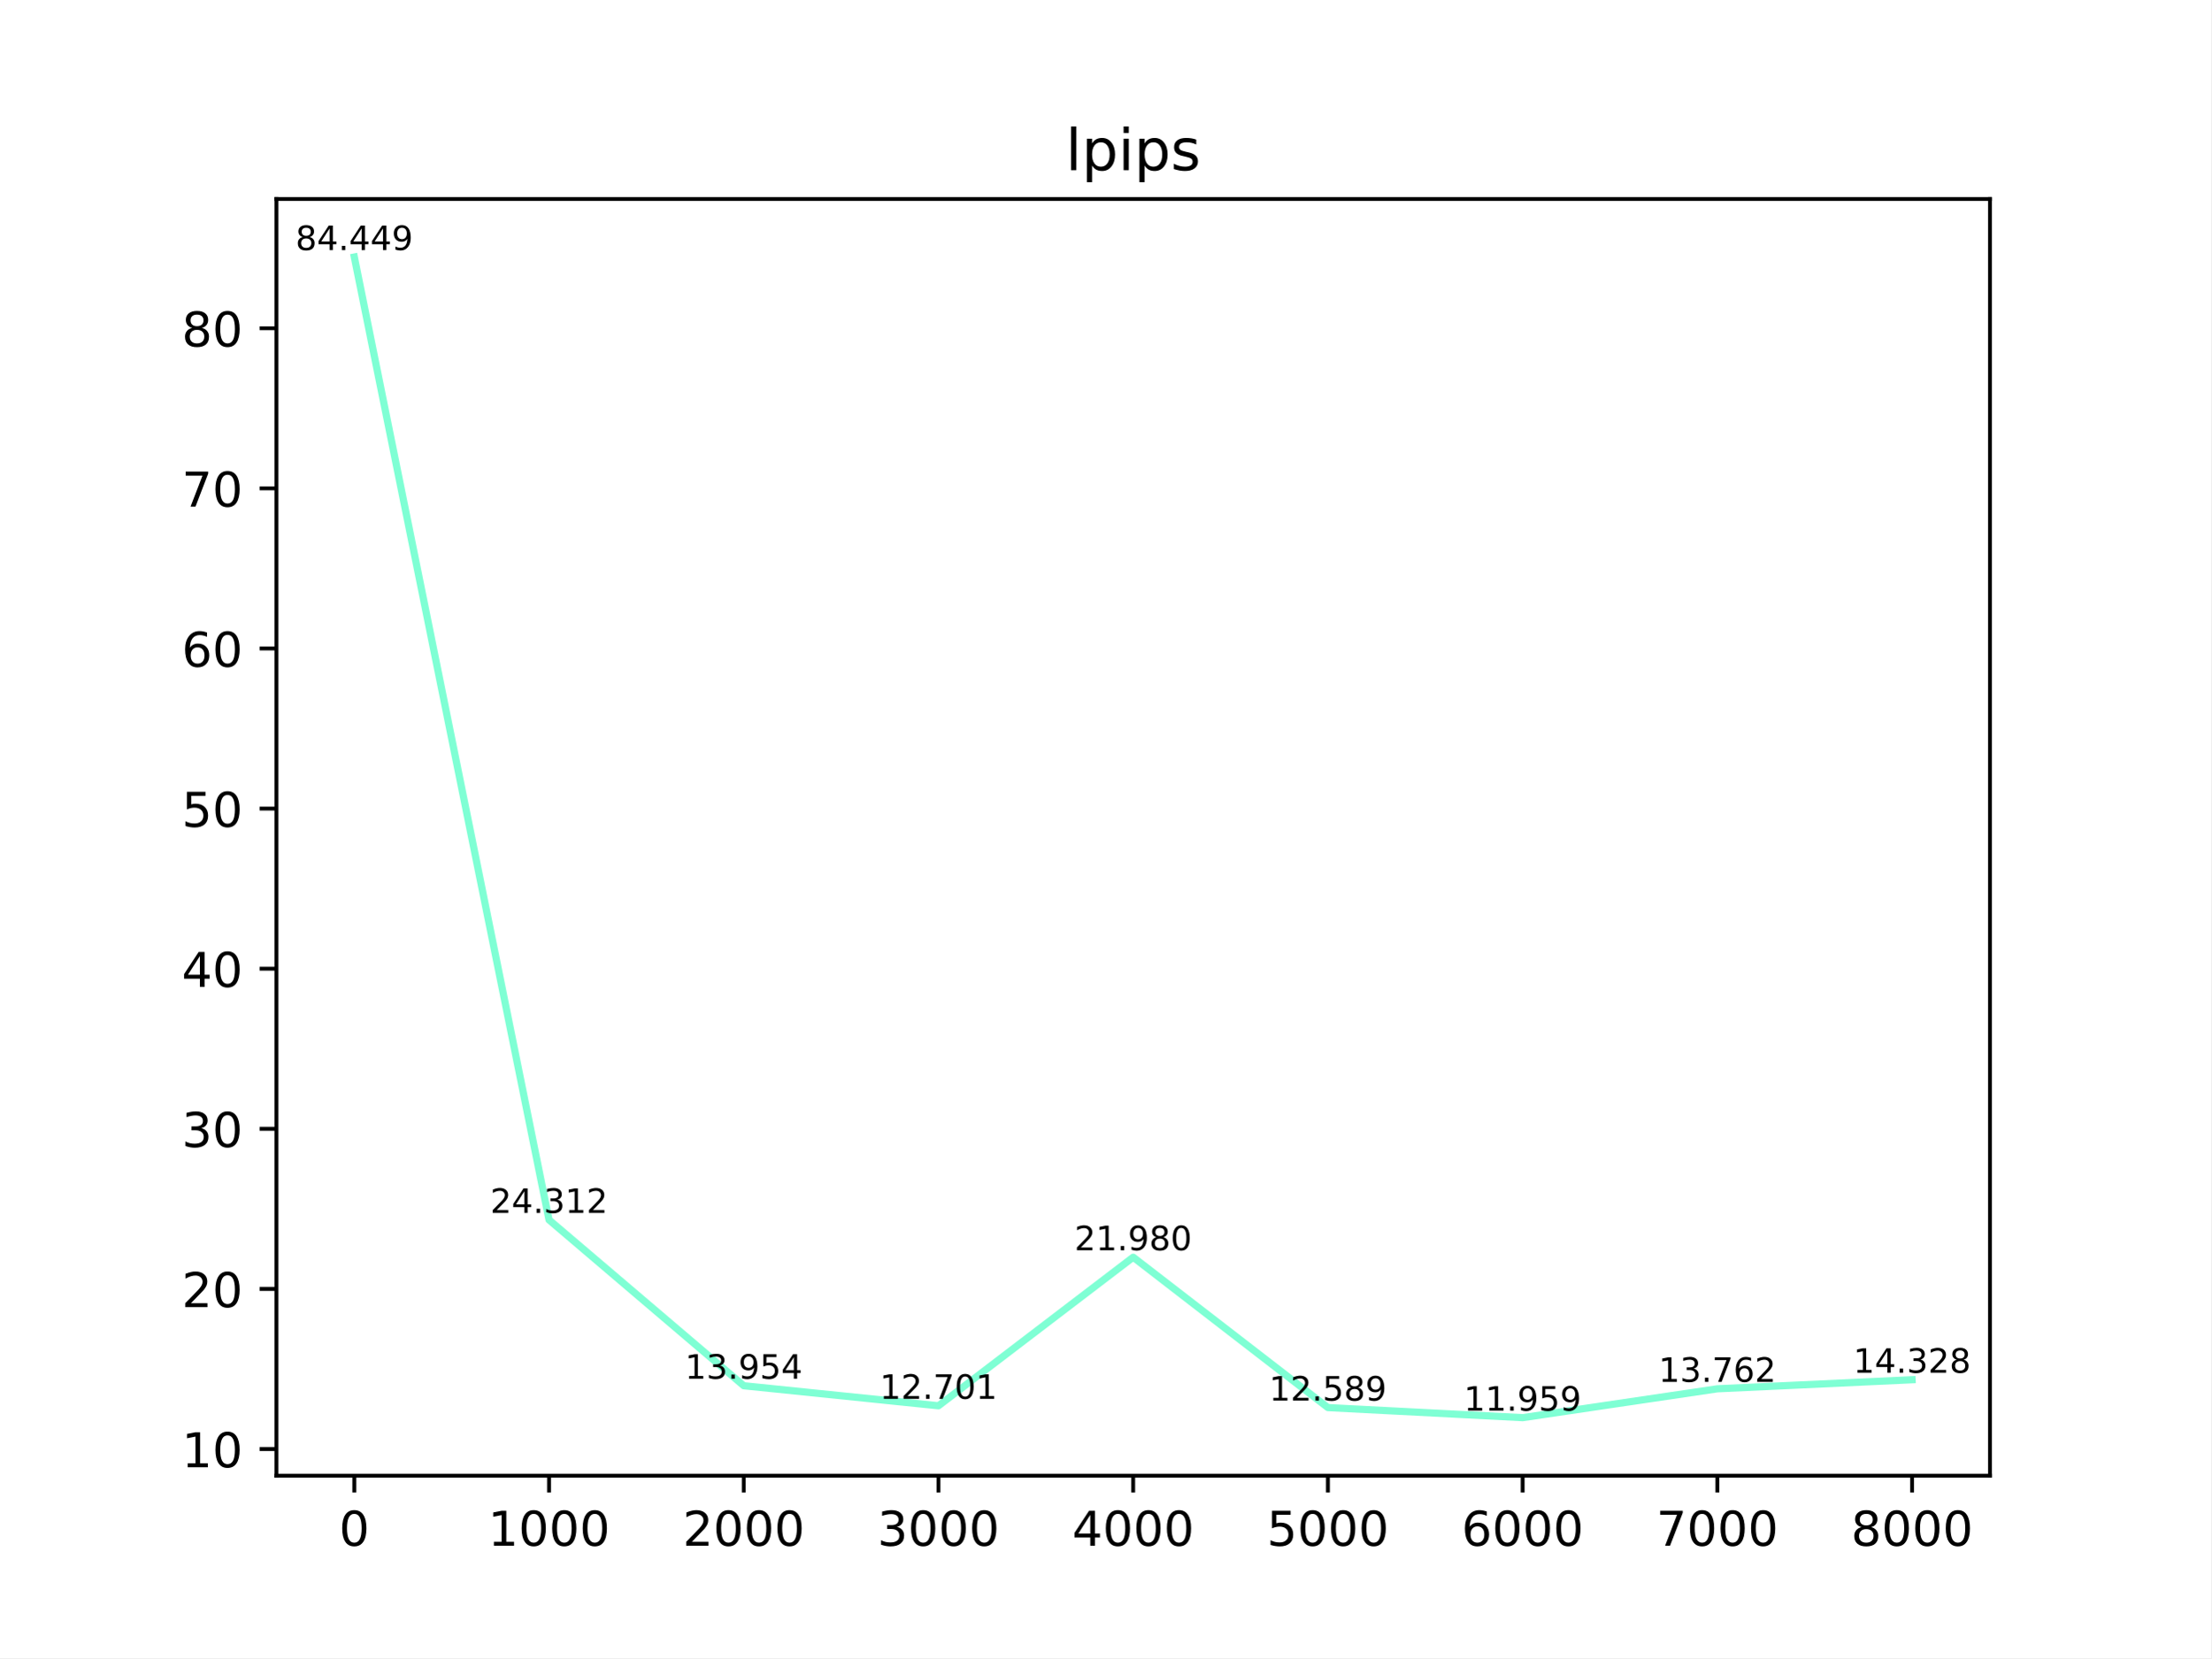
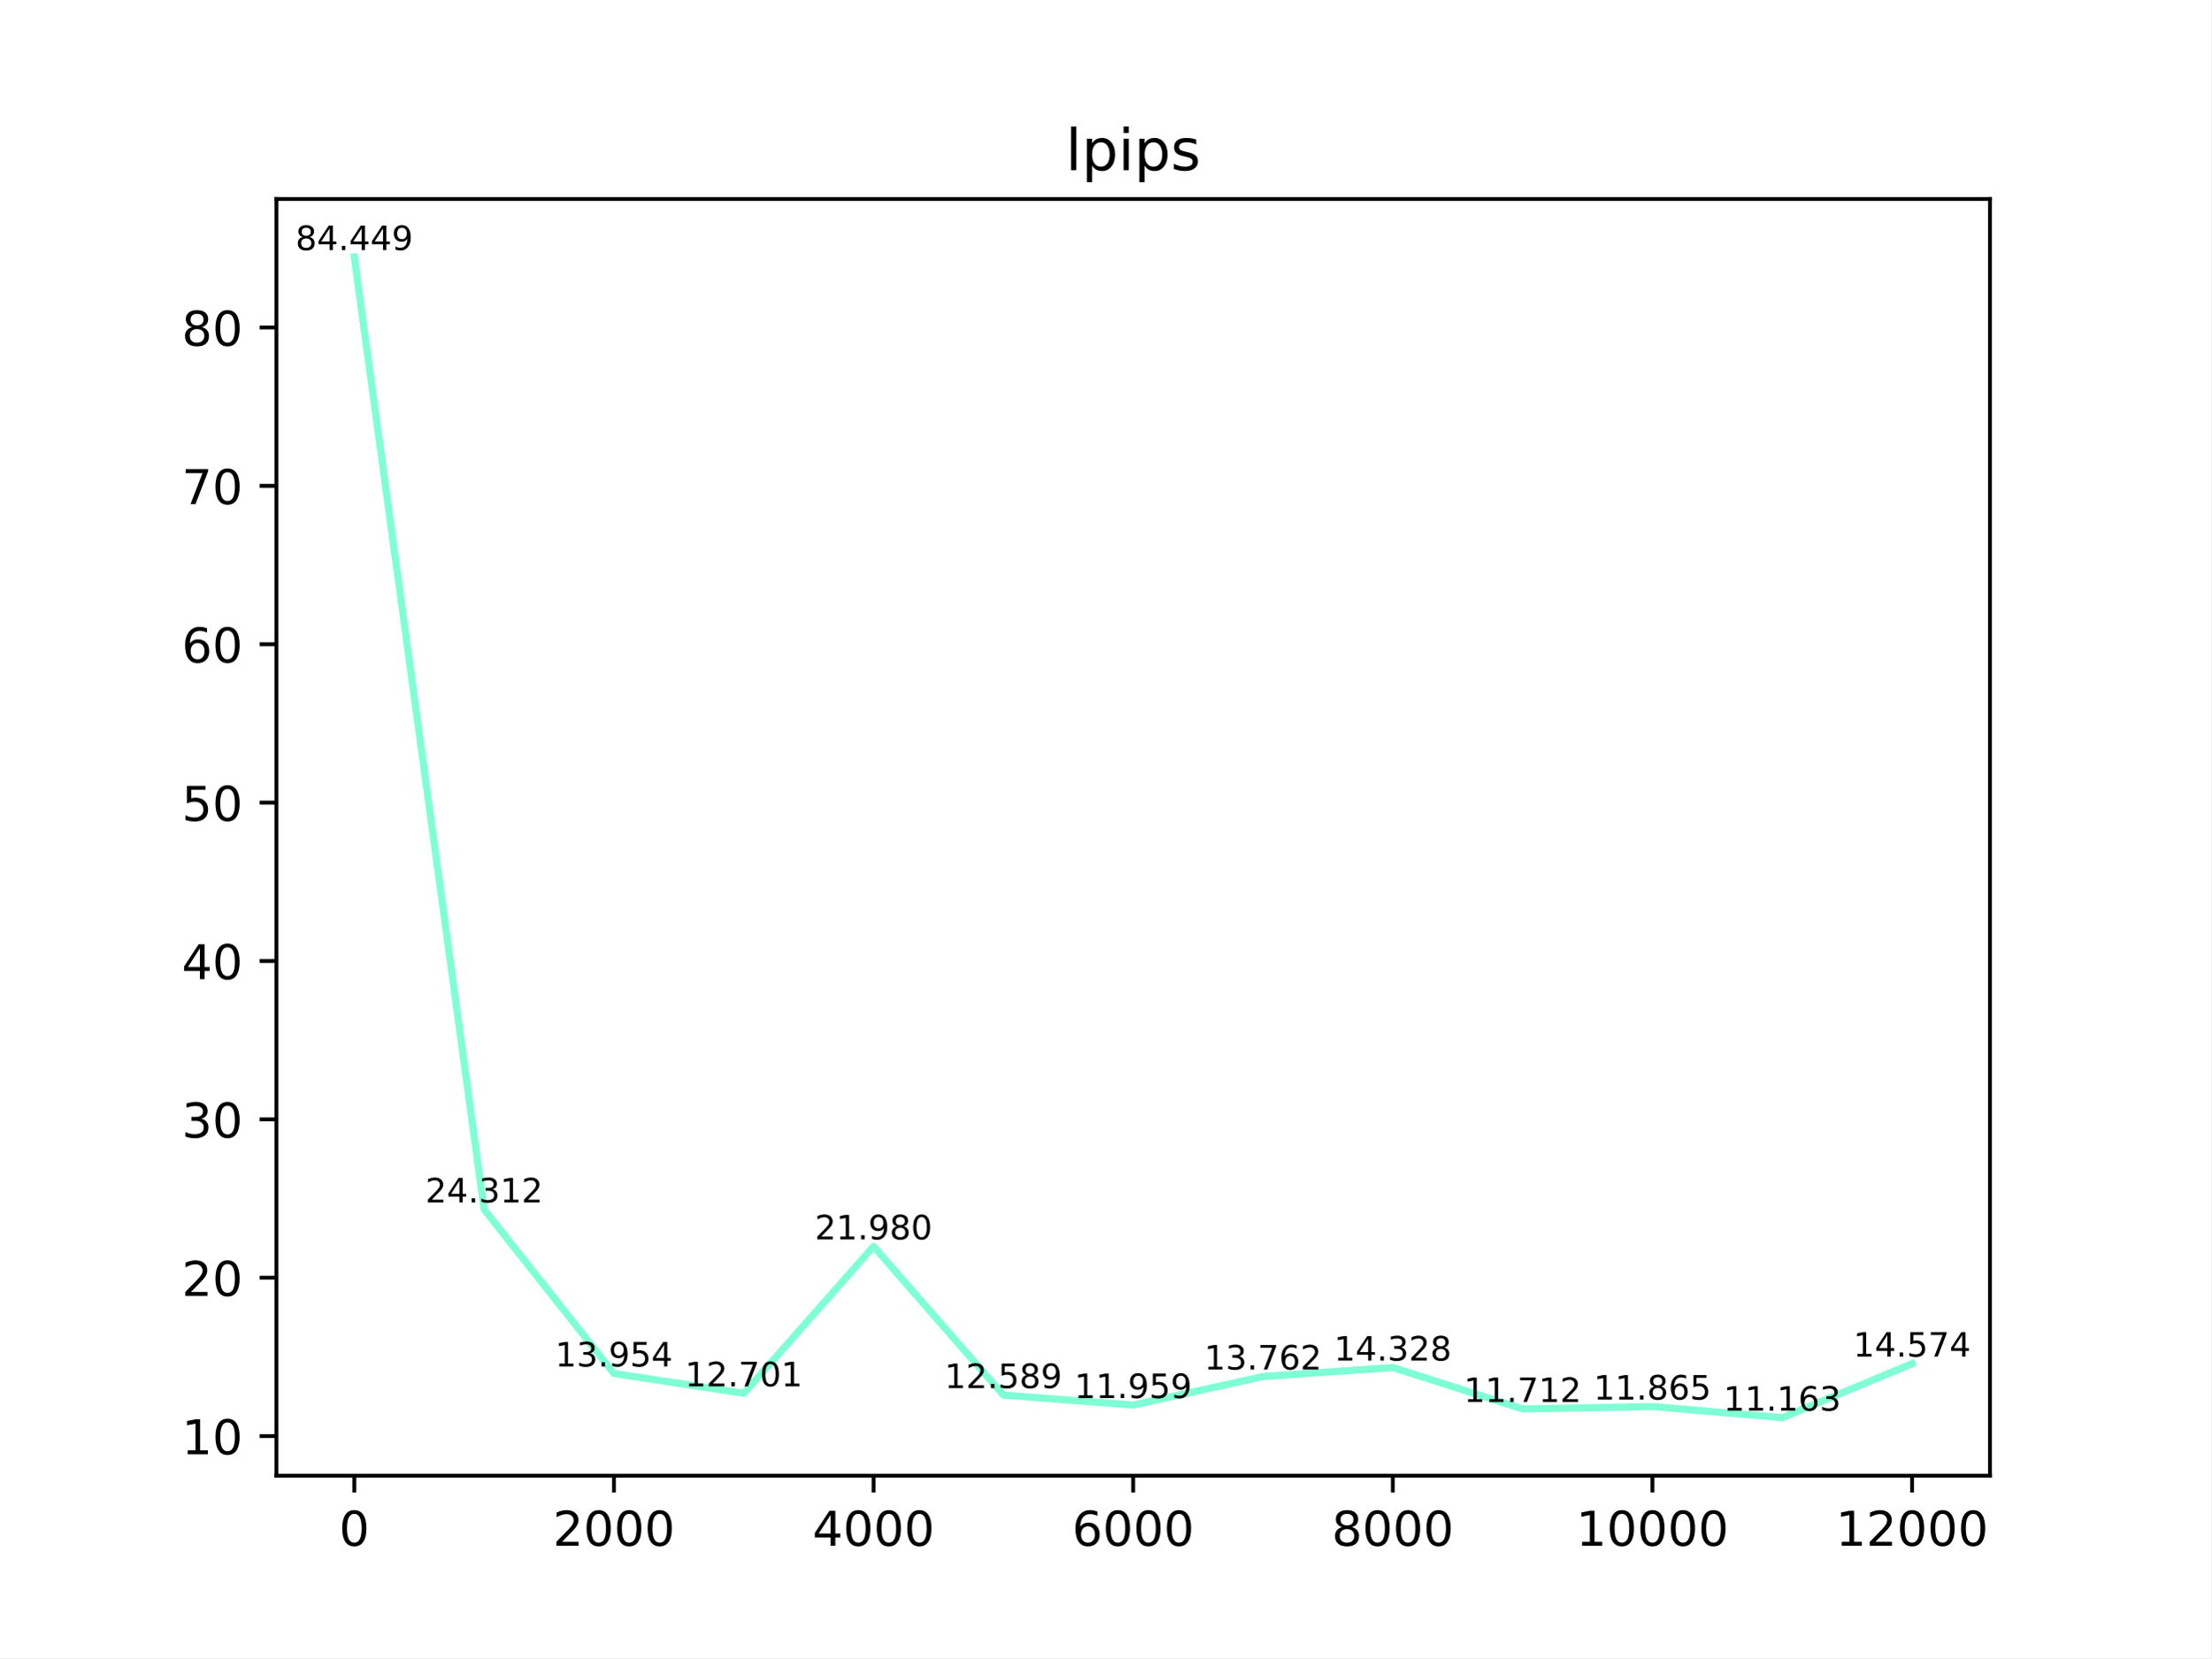
<svg xmlns="http://www.w3.org/2000/svg" xmlns:xlink="http://www.w3.org/1999/xlink" width="460.8pt" height="345.6pt" viewBox="0 0 460.8 345.6" version="1.1">
  <defs>
    <style type="text/css">*{stroke-linejoin: round; stroke-linecap: butt}</style>
  </defs>
  <g id="figure_1">
    <g id="patch_1">
      <path d="M 0 345.6  L 460.8 345.6  L 460.8 0  L 0 0  z " style="fill: #ffffff" />
    </g>
    <g id="axes_1">
      <g id="patch_2">
        <path d="M 57.6 307.584  L 414.72 307.584  L 414.72 41.472  L 57.6 41.472  z " style="fill: #ffffff" />
      </g>
      <g id="matplotlib.axis_1">
        <g id="xtick_1">
          <g id="line2d_1">
            <defs>
-               <path id="mfc8e558b04" d="M 0 0  L 0 3.5  " style="stroke: #000000; stroke-width: 0.8" />
+               <path id="m5205b7ef5d" d="M 0 0  L 0 3.5  " style="stroke: #000000; stroke-width: 0.8" />
            </defs>
            <g>
-               <use xlink:href="#mfc8e558b04" x="73.833" y="307.584" style="stroke: #000000; stroke-width: 0.8" />
+               <use xlink:href="#m5205b7ef5d" x="73.833" y="307.584" style="stroke: #000000; stroke-width: 0.8" />
            </g>
          </g>
          <g id="text_1">
            <g transform="translate(70.65148 322.1824)scale(0.1 -0.1)">
              <defs>
                <path id="DejaVuSans-30" d="M 2034 4250  Q 1547 4250 1301 3770  Q 1056 3291 1056 2328  Q 1056 1369 1301 889  Q 1547 409 2034 409  Q 2525 409 2770 889  Q 3016 1369 3016 2328  Q 3016 3291 2770 3770  Q 2525 4250 2034 4250  z M 2034 4750  Q 2819 4750 3233 4129  Q 3647 3509 3647 2328  Q 3647 1150 3233 529  Q 2819 -91 2034 -91  Q 1250 -91 836 529  Q 422 1150 422 2328  Q 422 3509 836 4129  Q 1250 4750 2034 4750  z " transform="scale(0.015625)" />
              </defs>
              <use xlink:href="#DejaVuSans-30" />
            </g>
          </g>
        </g>
        <g id="xtick_2">
          <g id="line2d_2">
            <g>
-               <use xlink:href="#mfc8e558b04" x="114.415" y="307.584" style="stroke: #000000; stroke-width: 0.8" />
+               <use xlink:href="#m5205b7ef5d" x="127.942" y="307.584" style="stroke: #000000; stroke-width: 0.8" />
            </g>
          </g>
          <g id="text_2">
-             <g transform="translate(101.6895 322.1824)scale(0.1 -0.1)">
-               <defs>
-                 <path id="DejaVuSans-31" d="M 794 531  L 1825 531  L 1825 4091  L 703 3866  L 703 4441  L 1819 4666  L 2450 4666  L 2450 531  L 3481 531  L 3481 0  L 794 0  L 794 531  z " transform="scale(0.015625)" />
-               </defs>
-               <use xlink:href="#DejaVuSans-31" />
+             <g transform="translate(115.2168 322.1824)scale(0.1 -0.1)">
+               <defs>
+                 <path id="DejaVuSans-32" d="M 1228 531  L 3431 531  L 3431 0  L 469 0  L 469 531  Q 828 903 1448 1529  Q 2069 2156 2228 2338  Q 2531 2678 2651 2914  Q 2772 3150 2772 3378  Q 2772 3750 2511 3984  Q 2250 4219 1831 4219  Q 1534 4219 1204 4116  Q 875 4013 500 3803  L 500 4441  Q 881 4594 1212 4672  Q 1544 4750 1819 4750  Q 2544 4750 2975 4387  Q 3406 4025 3406 3419  Q 3406 3131 3298 2873  Q 3191 2616 2906 2266  Q 2828 2175 2409 1742  Q 1991 1309 1228 531  z " transform="scale(0.015625)" />
+               </defs>
+               <use xlink:href="#DejaVuSans-32" />
              <use xlink:href="#DejaVuSans-30" x="63.623" />
              <use xlink:href="#DejaVuSans-30" x="127.246" />
              <use xlink:href="#DejaVuSans-30" x="190.869" />
            </g>
          </g>
        </g>
        <g id="xtick_3">
          <g id="line2d_3">
            <g>
-               <use xlink:href="#mfc8e558b04" x="154.996" y="307.584" style="stroke: #000000; stroke-width: 0.8" />
+               <use xlink:href="#m5205b7ef5d" x="182.051" y="307.584" style="stroke: #000000; stroke-width: 0.8" />
            </g>
          </g>
          <g id="text_3">
-             <g transform="translate(142.2714 322.1824)scale(0.1 -0.1)">
-               <defs>
-                 <path id="DejaVuSans-32" d="M 1228 531  L 3431 531  L 3431 0  L 469 0  L 469 531  Q 828 903 1448 1529  Q 2069 2156 2228 2338  Q 2531 2678 2651 2914  Q 2772 3150 2772 3378  Q 2772 3750 2511 3984  Q 2250 4219 1831 4219  Q 1534 4219 1204 4116  Q 875 4013 500 3803  L 500 4441  Q 881 4594 1212 4672  Q 1544 4750 1819 4750  Q 2544 4750 2975 4387  Q 3406 4025 3406 3419  Q 3406 3131 3298 2873  Q 3191 2616 2906 2266  Q 2828 2175 2409 1742  Q 1991 1309 1228 531  z " transform="scale(0.015625)" />
-               </defs>
-               <use xlink:href="#DejaVuSans-32" />
+             <g transform="translate(169.3259 322.1824)scale(0.1 -0.1)">
+               <defs>
+                 <path id="DejaVuSans-34" d="M 2419 4116  L 825 1625  L 2419 1625  L 2419 4116  z M 2253 4666  L 3047 4666  L 3047 1625  L 3713 1625  L 3713 1100  L 3047 1100  L 3047 0  L 2419 0  L 2419 1100  L 313 1100  L 313 1709  L 2253 4666  z " transform="scale(0.015625)" />
+               </defs>
+               <use xlink:href="#DejaVuSans-34" />
              <use xlink:href="#DejaVuSans-30" x="63.623" />
              <use xlink:href="#DejaVuSans-30" x="127.246" />
              <use xlink:href="#DejaVuSans-30" x="190.869" />
            </g>
          </g>
        </g>
        <g id="xtick_4">
          <g id="line2d_4">
            <g>
-               <use xlink:href="#mfc8e558b04" x="195.578" y="307.584" style="stroke: #000000; stroke-width: 0.8" />
+               <use xlink:href="#m5205b7ef5d" x="236.16" y="307.584" style="stroke: #000000; stroke-width: 0.8" />
            </g>
          </g>
          <g id="text_4">
-             <g transform="translate(182.8532 322.1824)scale(0.1 -0.1)">
-               <defs>
-                 <path id="DejaVuSans-33" d="M 2597 2516  Q 3050 2419 3304 2112  Q 3559 1806 3559 1356  Q 3559 666 3084 287  Q 2609 -91 1734 -91  Q 1441 -91 1130 -33  Q 819 25 488 141  L 488 750  Q 750 597 1062 519  Q 1375 441 1716 441  Q 2309 441 2620 675  Q 2931 909 2931 1356  Q 2931 1769 2642 2001  Q 2353 2234 1838 2234  L 1294 2234  L 1294 2753  L 1863 2753  Q 2328 2753 2575 2939  Q 2822 3125 2822 3475  Q 2822 3834 2567 4026  Q 2313 4219 1838 4219  Q 1578 4219 1281 4162  Q 984 4106 628 3988  L 628 4550  Q 988 4650 1302 4700  Q 1616 4750 1894 4750  Q 2613 4750 3031 4423  Q 3450 4097 3450 3541  Q 3450 3153 3228 2886  Q 3006 2619 2597 2516  z " transform="scale(0.015625)" />
-               </defs>
-               <use xlink:href="#DejaVuSans-33" />
+             <g transform="translate(223.435 322.1824)scale(0.1 -0.1)">
+               <defs>
+                 <path id="DejaVuSans-36" d="M 2113 2584  Q 1688 2584 1439 2293  Q 1191 2003 1191 1497  Q 1191 994 1439 701  Q 1688 409 2113 409  Q 2538 409 2786 701  Q 3034 994 3034 1497  Q 3034 2003 2786 2293  Q 2538 2584 2113 2584  z M 3366 4563  L 3366 3988  Q 3128 4100 2886 4159  Q 2644 4219 2406 4219  Q 1781 4219 1451 3797  Q 1122 3375 1075 2522  Q 1259 2794 1537 2939  Q 1816 3084 2150 3084  Q 2853 3084 3261 2657  Q 3669 2231 3669 1497  Q 3669 778 3244 343  Q 2819 -91 2113 -91  Q 1303 -91 875 529  Q 447 1150 447 2328  Q 447 3434 972 4092  Q 1497 4750 2381 4750  Q 2619 4750 2861 4703  Q 3103 4656 3366 4563  z " transform="scale(0.015625)" />
+               </defs>
+               <use xlink:href="#DejaVuSans-36" />
              <use xlink:href="#DejaVuSans-30" x="63.623" />
              <use xlink:href="#DejaVuSans-30" x="127.246" />
              <use xlink:href="#DejaVuSans-30" x="190.869" />
            </g>
          </g>
        </g>
        <g id="xtick_5">
          <g id="line2d_5">
            <g>
-               <use xlink:href="#mfc8e558b04" x="236.16" y="307.584" style="stroke: #000000; stroke-width: 0.8" />
+               <use xlink:href="#m5205b7ef5d" x="290.269" y="307.584" style="stroke: #000000; stroke-width: 0.8" />
            </g>
          </g>
          <g id="text_5">
-             <g transform="translate(223.435 322.1824)scale(0.1 -0.1)">
-               <defs>
-                 <path id="DejaVuSans-34" d="M 2419 4116  L 825 1625  L 2419 1625  L 2419 4116  z M 2253 4666  L 3047 4666  L 3047 1625  L 3713 1625  L 3713 1100  L 3047 1100  L 3047 0  L 2419 0  L 2419 1100  L 313 1100  L 313 1709  L 2253 4666  z " transform="scale(0.015625)" />
-               </defs>
-               <use xlink:href="#DejaVuSans-34" />
+             <g transform="translate(277.5441 322.1824)scale(0.1 -0.1)">
+               <defs>
+                 <path id="DejaVuSans-38" d="M 2034 2216  Q 1584 2216 1326 1975  Q 1069 1734 1069 1313  Q 1069 891 1326 650  Q 1584 409 2034 409  Q 2484 409 2743 651  Q 3003 894 3003 1313  Q 3003 1734 2745 1975  Q 2488 2216 2034 2216  z M 1403 2484  Q 997 2584 770 2862  Q 544 3141 544 3541  Q 544 4100 942 4425  Q 1341 4750 2034 4750  Q 2731 4750 3128 4425  Q 3525 4100 3525 3541  Q 3525 3141 3298 2862  Q 3072 2584 2669 2484  Q 3125 2378 3379 2068  Q 3634 1759 3634 1313  Q 3634 634 3220 271  Q 2806 -91 2034 -91  Q 1263 -91 848 271  Q 434 634 434 1313  Q 434 1759 690 2068  Q 947 2378 1403 2484  z M 1172 3481  Q 1172 3119 1398 2916  Q 1625 2713 2034 2713  Q 2441 2713 2670 2916  Q 2900 3119 2900 3481  Q 2900 3844 2670 4047  Q 2441 4250 2034 4250  Q 1625 4250 1398 4047  Q 1172 3844 1172 3481  z " transform="scale(0.015625)" />
+               </defs>
+               <use xlink:href="#DejaVuSans-38" />
              <use xlink:href="#DejaVuSans-30" x="63.623" />
              <use xlink:href="#DejaVuSans-30" x="127.246" />
              <use xlink:href="#DejaVuSans-30" x="190.869" />
            </g>
          </g>
        </g>
        <g id="xtick_6">
          <g id="line2d_6">
            <g>
-               <use xlink:href="#mfc8e558b04" x="276.742" y="307.584" style="stroke: #000000; stroke-width: 0.8" />
+               <use xlink:href="#m5205b7ef5d" x="344.378" y="307.584" style="stroke: #000000; stroke-width: 0.8" />
            </g>
          </g>
          <g id="text_6">
-             <g transform="translate(264.0168 322.1824)scale(0.1 -0.1)">
-               <defs>
-                 <path id="DejaVuSans-35" d="M 691 4666  L 3169 4666  L 3169 4134  L 1269 4134  L 1269 2991  Q 1406 3038 1543 3061  Q 1681 3084 1819 3084  Q 2600 3084 3056 2656  Q 3513 2228 3513 1497  Q 3513 744 3044 326  Q 2575 -91 1722 -91  Q 1428 -91 1123 -41  Q 819 9 494 109  L 494 744  Q 775 591 1075 516  Q 1375 441 1709 441  Q 2250 441 2565 725  Q 2881 1009 2881 1497  Q 2881 1984 2565 2268  Q 2250 2553 1709 2553  Q 1456 2553 1204 2497  Q 953 2441 691 2322  L 691 4666  z " transform="scale(0.015625)" />
-               </defs>
-               <use xlink:href="#DejaVuSans-35" />
-               <use xlink:href="#DejaVuSans-30" x="63.623" />
-               <use xlink:href="#DejaVuSans-30" x="127.246" />
-               <use xlink:href="#DejaVuSans-30" x="190.869" />
+             <g transform="translate(328.4719 322.1824)scale(0.1 -0.1)">
+               <defs>
+                 <path id="DejaVuSans-31" d="M 794 531  L 1825 531  L 1825 4091  L 703 3866  L 703 4441  L 1819 4666  L 2450 4666  L 2450 531  L 3481 531  L 3481 0  L 794 0  L 794 531  z " transform="scale(0.015625)" />
+               </defs>
+               <use xlink:href="#DejaVuSans-31" />
+               <use xlink:href="#DejaVuSans-30" x="63.623" />
+               <use xlink:href="#DejaVuSans-30" x="127.246" />
+               <use xlink:href="#DejaVuSans-30" x="190.869" />
+               <use xlink:href="#DejaVuSans-30" x="254.492" />
            </g>
          </g>
        </g>
        <g id="xtick_7">
          <g id="line2d_7">
            <g>
-               <use xlink:href="#mfc8e558b04" x="317.324" y="307.584" style="stroke: #000000; stroke-width: 0.8" />
+               <use xlink:href="#m5205b7ef5d" x="398.487" y="307.584" style="stroke: #000000; stroke-width: 0.8" />
            </g>
          </g>
          <g id="text_7">
-             <g transform="translate(304.5986 322.1824)scale(0.1 -0.1)">
-               <defs>
-                 <path id="DejaVuSans-36" d="M 2113 2584  Q 1688 2584 1439 2293  Q 1191 2003 1191 1497  Q 1191 994 1439 701  Q 1688 409 2113 409  Q 2538 409 2786 701  Q 3034 994 3034 1497  Q 3034 2003 2786 2293  Q 2538 2584 2113 2584  z M 3366 4563  L 3366 3988  Q 3128 4100 2886 4159  Q 2644 4219 2406 4219  Q 1781 4219 1451 3797  Q 1122 3375 1075 2522  Q 1259 2794 1537 2939  Q 1816 3084 2150 3084  Q 2853 3084 3261 2657  Q 3669 2231 3669 1497  Q 3669 778 3244 343  Q 2819 -91 2113 -91  Q 1303 -91 875 529  Q 447 1150 447 2328  Q 447 3434 972 4092  Q 1497 4750 2381 4750  Q 2619 4750 2861 4703  Q 3103 4656 3366 4563  z " transform="scale(0.015625)" />
-               </defs>
-               <use xlink:href="#DejaVuSans-36" />
-               <use xlink:href="#DejaVuSans-30" x="63.623" />
-               <use xlink:href="#DejaVuSans-30" x="127.246" />
-               <use xlink:href="#DejaVuSans-30" x="190.869" />
-             </g>
-           </g>
-         </g>
-         <g id="xtick_8">
-           <g id="line2d_8">
-             <g>
-               <use xlink:href="#mfc8e558b04" x="357.905" y="307.584" style="stroke: #000000; stroke-width: 0.8" />
-             </g>
-           </g>
-           <g id="text_8">
-             <g transform="translate(345.1805 322.1824)scale(0.1 -0.1)">
-               <defs>
-                 <path id="DejaVuSans-37" d="M 525 4666  L 3525 4666  L 3525 4397  L 1831 0  L 1172 0  L 2766 4134  L 525 4134  L 525 4666  z " transform="scale(0.015625)" />
-               </defs>
-               <use xlink:href="#DejaVuSans-37" />
-               <use xlink:href="#DejaVuSans-30" x="63.623" />
-               <use xlink:href="#DejaVuSans-30" x="127.246" />
-               <use xlink:href="#DejaVuSans-30" x="190.869" />
-             </g>
-           </g>
-         </g>
-         <g id="xtick_9">
-           <g id="line2d_9">
-             <g>
-               <use xlink:href="#mfc8e558b04" x="398.487" y="307.584" style="stroke: #000000; stroke-width: 0.8" />
-             </g>
-           </g>
-           <g id="text_9">
-             <g transform="translate(385.7623 322.1824)scale(0.1 -0.1)">
-               <defs>
-                 <path id="DejaVuSans-38" d="M 2034 2216  Q 1584 2216 1326 1975  Q 1069 1734 1069 1313  Q 1069 891 1326 650  Q 1584 409 2034 409  Q 2484 409 2743 651  Q 3003 894 3003 1313  Q 3003 1734 2745 1975  Q 2488 2216 2034 2216  z M 1403 2484  Q 997 2584 770 2862  Q 544 3141 544 3541  Q 544 4100 942 4425  Q 1341 4750 2034 4750  Q 2731 4750 3128 4425  Q 3525 4100 3525 3541  Q 3525 3141 3298 2862  Q 3072 2584 2669 2484  Q 3125 2378 3379 2068  Q 3634 1759 3634 1313  Q 3634 634 3220 271  Q 2806 -91 2034 -91  Q 1263 -91 848 271  Q 434 634 434 1313  Q 434 1759 690 2068  Q 947 2378 1403 2484  z M 1172 3481  Q 1172 3119 1398 2916  Q 1625 2713 2034 2713  Q 2441 2713 2670 2916  Q 2900 3119 2900 3481  Q 2900 3844 2670 4047  Q 2441 4250 2034 4250  Q 1625 4250 1398 4047  Q 1172 3844 1172 3481  z " transform="scale(0.015625)" />
-               </defs>
-               <use xlink:href="#DejaVuSans-38" />
-               <use xlink:href="#DejaVuSans-30" x="63.623" />
-               <use xlink:href="#DejaVuSans-30" x="127.246" />
-               <use xlink:href="#DejaVuSans-30" x="190.869" />
+             <g transform="translate(382.581 322.1824)scale(0.1 -0.1)">
+               <use xlink:href="#DejaVuSans-31" />
+               <use xlink:href="#DejaVuSans-32" x="63.623" />
+               <use xlink:href="#DejaVuSans-30" x="127.246" />
+               <use xlink:href="#DejaVuSans-30" x="190.869" />
+               <use xlink:href="#DejaVuSans-30" x="254.492" />
            </g>
          </g>
        </g>
      </g>
      <g id="matplotlib.axis_2">
        <g id="ytick_1">
+           <g id="line2d_8">
+             <defs>
+               <path id="m2dfa4ef87f" d="M 0 0  L -3.5 0  " style="stroke: #000000; stroke-width: 0.8" />
+             </defs>
+             <g>
+               <use xlink:href="#m2dfa4ef87f" x="57.6" y="299.327" style="stroke: #000000; stroke-width: 0.8" />
+             </g>
+           </g>
+           <g id="text_8">
+             <g transform="translate(37.875 303.1263)scale(0.1 -0.1)">
+               <use xlink:href="#DejaVuSans-31" />
+               <use xlink:href="#DejaVuSans-30" x="63.623" />
+             </g>
+           </g>
+         </g>
+         <g id="ytick_2">
+           <g id="line2d_9">
+             <g>
+               <use xlink:href="#m2dfa4ef87f" x="57.6" y="266.317" style="stroke: #000000; stroke-width: 0.8" />
+             </g>
+           </g>
+           <g id="text_9">
+             <g transform="translate(37.875 270.1159)scale(0.1 -0.1)">
+               <use xlink:href="#DejaVuSans-32" />
+               <use xlink:href="#DejaVuSans-30" x="63.623" />
+             </g>
+           </g>
+         </g>
+         <g id="ytick_3">
          <g id="line2d_10">
-             <defs>
-               <path id="m2de44c52bb" d="M 0 0  L -3.5 0  " style="stroke: #000000; stroke-width: 0.8" />
-             </defs>
-             <g>
-               <use xlink:href="#m2de44c52bb" x="57.6" y="302.026" style="stroke: #000000; stroke-width: 0.8" />
+             <g>
+               <use xlink:href="#m2dfa4ef87f" x="57.6" y="233.306" style="stroke: #000000; stroke-width: 0.8" />
            </g>
          </g>
          <g id="text_10">
-             <g transform="translate(37.875 305.825)scale(0.1 -0.1)">
-               <use xlink:href="#DejaVuSans-31" />
-               <use xlink:href="#DejaVuSans-30" x="63.623" />
-             </g>
-           </g>
-         </g>
-         <g id="ytick_2">
+             <g transform="translate(37.875 237.1055)scale(0.1 -0.1)">
+               <defs>
+                 <path id="DejaVuSans-33" d="M 2597 2516  Q 3050 2419 3304 2112  Q 3559 1806 3559 1356  Q 3559 666 3084 287  Q 2609 -91 1734 -91  Q 1441 -91 1130 -33  Q 819 25 488 141  L 488 750  Q 750 597 1062 519  Q 1375 441 1716 441  Q 2309 441 2620 675  Q 2931 909 2931 1356  Q 2931 1769 2642 2001  Q 2353 2234 1838 2234  L 1294 2234  L 1294 2753  L 1863 2753  Q 2328 2753 2575 2939  Q 2822 3125 2822 3475  Q 2822 3834 2567 4026  Q 2313 4219 1838 4219  Q 1578 4219 1281 4162  Q 984 4106 628 3988  L 628 4550  Q 988 4650 1302 4700  Q 1616 4750 1894 4750  Q 2613 4750 3031 4423  Q 3450 4097 3450 3541  Q 3450 3153 3228 2886  Q 3006 2619 2597 2516  z " transform="scale(0.015625)" />
+               </defs>
+               <use xlink:href="#DejaVuSans-33" />
+               <use xlink:href="#DejaVuSans-30" x="63.623" />
+             </g>
+           </g>
+         </g>
+         <g id="ytick_4">
          <g id="line2d_11">
            <g>
-               <use xlink:href="#m2de44c52bb" x="57.6" y="268.653" style="stroke: #000000; stroke-width: 0.8" />
+               <use xlink:href="#m2dfa4ef87f" x="57.6" y="200.296" style="stroke: #000000; stroke-width: 0.8" />
            </g>
          </g>
          <g id="text_11">
-             <g transform="translate(37.875 272.4521)scale(0.1 -0.1)">
-               <use xlink:href="#DejaVuSans-32" />
-               <use xlink:href="#DejaVuSans-30" x="63.623" />
-             </g>
-           </g>
-         </g>
-         <g id="ytick_3">
+             <g transform="translate(37.875 204.0951)scale(0.1 -0.1)">
+               <use xlink:href="#DejaVuSans-34" />
+               <use xlink:href="#DejaVuSans-30" x="63.623" />
+             </g>
+           </g>
+         </g>
+         <g id="ytick_5">
          <g id="line2d_12">
            <g>
-               <use xlink:href="#m2de44c52bb" x="57.6" y="235.28" style="stroke: #000000; stroke-width: 0.8" />
+               <use xlink:href="#m2dfa4ef87f" x="57.6" y="167.286" style="stroke: #000000; stroke-width: 0.8" />
            </g>
          </g>
          <g id="text_12">
-             <g transform="translate(37.875 239.0792)scale(0.1 -0.1)">
-               <use xlink:href="#DejaVuSans-33" />
-               <use xlink:href="#DejaVuSans-30" x="63.623" />
-             </g>
-           </g>
-         </g>
-         <g id="ytick_4">
+             <g transform="translate(37.875 171.0847)scale(0.1 -0.1)">
+               <defs>
+                 <path id="DejaVuSans-35" d="M 691 4666  L 3169 4666  L 3169 4134  L 1269 4134  L 1269 2991  Q 1406 3038 1543 3061  Q 1681 3084 1819 3084  Q 2600 3084 3056 2656  Q 3513 2228 3513 1497  Q 3513 744 3044 326  Q 2575 -91 1722 -91  Q 1428 -91 1123 -41  Q 819 9 494 109  L 494 744  Q 775 591 1075 516  Q 1375 441 1709 441  Q 2250 441 2565 725  Q 2881 1009 2881 1497  Q 2881 1984 2565 2268  Q 2250 2553 1709 2553  Q 1456 2553 1204 2497  Q 953 2441 691 2322  L 691 4666  z " transform="scale(0.015625)" />
+               </defs>
+               <use xlink:href="#DejaVuSans-35" />
+               <use xlink:href="#DejaVuSans-30" x="63.623" />
+             </g>
+           </g>
+         </g>
+         <g id="ytick_6">
          <g id="line2d_13">
            <g>
-               <use xlink:href="#m2de44c52bb" x="57.6" y="201.907" style="stroke: #000000; stroke-width: 0.8" />
+               <use xlink:href="#m2dfa4ef87f" x="57.6" y="134.275" style="stroke: #000000; stroke-width: 0.8" />
            </g>
          </g>
          <g id="text_13">
-             <g transform="translate(37.875 205.7063)scale(0.1 -0.1)">
-               <use xlink:href="#DejaVuSans-34" />
-               <use xlink:href="#DejaVuSans-30" x="63.623" />
-             </g>
-           </g>
-         </g>
-         <g id="ytick_5">
+             <g transform="translate(37.875 138.0743)scale(0.1 -0.1)">
+               <use xlink:href="#DejaVuSans-36" />
+               <use xlink:href="#DejaVuSans-30" x="63.623" />
+             </g>
+           </g>
+         </g>
+         <g id="ytick_7">
          <g id="line2d_14">
            <g>
-               <use xlink:href="#m2de44c52bb" x="57.6" y="168.534" style="stroke: #000000; stroke-width: 0.8" />
+               <use xlink:href="#m2dfa4ef87f" x="57.6" y="101.265" style="stroke: #000000; stroke-width: 0.8" />
            </g>
          </g>
          <g id="text_14">
-             <g transform="translate(37.875 172.3334)scale(0.1 -0.1)">
-               <use xlink:href="#DejaVuSans-35" />
-               <use xlink:href="#DejaVuSans-30" x="63.623" />
-             </g>
-           </g>
-         </g>
-         <g id="ytick_6">
+             <g transform="translate(37.875 105.0639)scale(0.1 -0.1)">
+               <defs>
+                 <path id="DejaVuSans-37" d="M 525 4666  L 3525 4666  L 3525 4397  L 1831 0  L 1172 0  L 2766 4134  L 525 4134  L 525 4666  z " transform="scale(0.015625)" />
+               </defs>
+               <use xlink:href="#DejaVuSans-37" />
+               <use xlink:href="#DejaVuSans-30" x="63.623" />
+             </g>
+           </g>
+         </g>
+         <g id="ytick_8">
          <g id="line2d_15">
            <g>
-               <use xlink:href="#m2de44c52bb" x="57.6" y="135.161" style="stroke: #000000; stroke-width: 0.8" />
+               <use xlink:href="#m2dfa4ef87f" x="57.6" y="68.254" style="stroke: #000000; stroke-width: 0.8" />
            </g>
          </g>
          <g id="text_15">
-             <g transform="translate(37.875 138.9606)scale(0.1 -0.1)">
-               <use xlink:href="#DejaVuSans-36" />
-               <use xlink:href="#DejaVuSans-30" x="63.623" />
-             </g>
-           </g>
-         </g>
-         <g id="ytick_7">
-           <g id="line2d_16">
-             <g>
-               <use xlink:href="#m2de44c52bb" x="57.6" y="101.788" style="stroke: #000000; stroke-width: 0.8" />
-             </g>
-           </g>
-           <g id="text_16">
-             <g transform="translate(37.875 105.5877)scale(0.1 -0.1)">
-               <use xlink:href="#DejaVuSans-37" />
-               <use xlink:href="#DejaVuSans-30" x="63.623" />
-             </g>
-           </g>
-         </g>
-         <g id="ytick_8">
-           <g id="line2d_17">
-             <g>
-               <use xlink:href="#m2de44c52bb" x="57.6" y="68.416" style="stroke: #000000; stroke-width: 0.8" />
-             </g>
-           </g>
-           <g id="text_17">
-             <g transform="translate(37.875 72.21481)scale(0.1 -0.1)">
+             <g transform="translate(37.875 72.05354)scale(0.1 -0.1)">
              <use xlink:href="#DejaVuSans-38" />
              <use xlink:href="#DejaVuSans-30" x="63.623" />
            </g>
          </g>
        </g>
      </g>
-       <g id="line2d_18">
-         <path d="M 73.833 53.568  L 114.415 254.262  L 154.996 288.83  L 195.578 293.012  L 236.16 262.045  L 276.742 293.386  L 317.324 295.488  L 357.905 289.471  L 398.487 287.582  " clip-path="url(#p854bb34f1b)" style="fill: none; stroke: #7fffd4; stroke-width: 1.5; stroke-linecap: square" />
+       <g id="line2d_16">
+         <path d="M 73.833 53.568  L 100.887 252.083  L 127.942 286.275  L 154.996 290.411  L 182.051 259.781  L 209.105 290.781  L 236.16 292.86  L 263.215 286.909  L 290.269 285.04  L 317.324 293.676  L 344.378 293.171  L 371.433 295.488  L 398.487 284.228  " clip-path="url(#p39a5f6159b)" style="fill: none; stroke: #7fffd4; stroke-width: 1.5; stroke-linecap: square" />
      </g>
      <g id="patch_3">
        <path d="M 57.6 307.584  L 57.6 41.472  " style="fill: none; stroke: #000000; stroke-width: 0.8; stroke-linejoin: miter; stroke-linecap: square" />
      </g>
      <g id="patch_4">
        <path d="M 414.72 307.584  L 414.72 41.472  " style="fill: none; stroke: #000000; stroke-width: 0.8; stroke-linejoin: miter; stroke-linecap: square" />
      </g>
      <g id="patch_5">
        <path d="M 57.6 307.584  L 414.72 307.584  " style="fill: none; stroke: #000000; stroke-width: 0.8; stroke-linejoin: miter; stroke-linecap: square" />
      </g>
      <g id="patch_6">
        <path d="M 57.6 41.472  L 414.72 41.472  " style="fill: none; stroke: #000000; stroke-width: 0.8; stroke-linejoin: miter; stroke-linecap: square" />
      </g>
-       <g id="text_18">
+       <g id="text_16">
        <g transform="translate(61.58601 52.11222)scale(0.07 -0.07)">
          <defs>
            <path id="DejaVuSans-2e" d="M 684 794  L 1344 794  L 1344 0  L 684 0  L 684 794  z " transform="scale(0.015625)" />
            <path id="DejaVuSans-39" d="M 703 97  L 703 672  Q 941 559 1184 500  Q 1428 441 1663 441  Q 2288 441 2617 861  Q 2947 1281 2994 2138  Q 2813 1869 2534 1725  Q 2256 1581 1919 1581  Q 1219 1581 811 2004  Q 403 2428 403 3163  Q 403 3881 828 4315  Q 1253 4750 1959 4750  Q 2769 4750 3195 4129  Q 3622 3509 3622 2328  Q 3622 1225 3098 567  Q 2575 -91 1691 -91  Q 1453 -91 1209 -44  Q 966 3 703 97  z M 1959 2075  Q 2384 2075 2632 2365  Q 2881 2656 2881 3163  Q 2881 3666 2632 3958  Q 2384 4250 1959 4250  Q 1534 4250 1286 3958  Q 1038 3666 1038 3163  Q 1038 2656 1286 2365  Q 1534 2075 1959 2075  z " transform="scale(0.015625)" />
          </defs>
          <use xlink:href="#DejaVuSans-38" />
          <use xlink:href="#DejaVuSans-34" x="63.623" />
          <use xlink:href="#DejaVuSans-2e" x="127.246" />
          <use xlink:href="#DejaVuSans-34" x="159.033" />
          <use xlink:href="#DejaVuSans-34" x="222.656" />
          <use xlink:href="#DejaVuSans-39" x="286.279" />
        </g>
      </g>
-       <g id="text_19">
-         <g transform="translate(102.1678 252.8067)scale(0.07 -0.07)">
+       <g id="text_17">
+         <g transform="translate(88.64055 250.6268)scale(0.07 -0.07)">
          <use xlink:href="#DejaVuSans-32" />
          <use xlink:href="#DejaVuSans-34" x="63.623" />
          <use xlink:href="#DejaVuSans-2e" x="127.246" />
          <use xlink:href="#DejaVuSans-33" x="159.033" />
          <use xlink:href="#DejaVuSans-31" x="222.656" />
          <use xlink:href="#DejaVuSans-32" x="286.279" />
        </g>
      </g>
-       <g id="text_20">
-         <g transform="translate(142.7496 287.3743)scale(0.07 -0.07)">
+       <g id="text_18">
+         <g transform="translate(115.6951 284.819)scale(0.07 -0.07)">
          <use xlink:href="#DejaVuSans-31" />
          <use xlink:href="#DejaVuSans-33" x="63.623" />
          <use xlink:href="#DejaVuSans-2e" x="127.246" />
          <use xlink:href="#DejaVuSans-39" x="159.033" />
          <use xlink:href="#DejaVuSans-35" x="222.656" />
          <use xlink:href="#DejaVuSans-34" x="286.279" />
        </g>
      </g>
-       <g id="text_21">
-         <g transform="translate(183.3315 291.556)scale(0.07 -0.07)">
+       <g id="text_19">
+         <g transform="translate(142.7496 288.9552)scale(0.07 -0.07)">
          <use xlink:href="#DejaVuSans-31" />
          <use xlink:href="#DejaVuSans-32" x="63.623" />
          <use xlink:href="#DejaVuSans-2e" x="127.246" />
          <use xlink:href="#DejaVuSans-37" x="159.033" />
          <use xlink:href="#DejaVuSans-30" x="222.656" />
          <use xlink:href="#DejaVuSans-31" x="286.279" />
        </g>
      </g>
-       <g id="text_22">
-         <g transform="translate(223.9133 260.5893)scale(0.07 -0.07)">
+       <g id="text_20">
+         <g transform="translate(169.8042 258.3249)scale(0.07 -0.07)">
          <use xlink:href="#DejaVuSans-32" />
          <use xlink:href="#DejaVuSans-31" x="63.623" />
          <use xlink:href="#DejaVuSans-2e" x="127.246" />
          <use xlink:href="#DejaVuSans-39" x="159.033" />
          <use xlink:href="#DejaVuSans-38" x="222.656" />
          <use xlink:href="#DejaVuSans-30" x="286.279" />
        </g>
      </g>
-       <g id="text_23">
-         <g transform="translate(264.4951 291.9297)scale(0.07 -0.07)">
+       <g id="text_21">
+         <g transform="translate(196.8587 289.3249)scale(0.07 -0.07)">
          <use xlink:href="#DejaVuSans-31" />
          <use xlink:href="#DejaVuSans-32" x="63.623" />
          <use xlink:href="#DejaVuSans-2e" x="127.246" />
          <use xlink:href="#DejaVuSans-35" x="159.033" />
          <use xlink:href="#DejaVuSans-38" x="222.656" />
          <use xlink:href="#DejaVuSans-39" x="286.279" />
        </g>
      </g>
-       <g id="text_24">
-         <g transform="translate(305.0769 294.0322)scale(0.07 -0.07)">
+       <g id="text_22">
+         <g transform="translate(223.9133 291.4046)scale(0.07 -0.07)">
          <use xlink:href="#DejaVuSans-31" />
          <use xlink:href="#DejaVuSans-31" x="63.623" />
          <use xlink:href="#DejaVuSans-2e" x="127.246" />
          <use xlink:href="#DejaVuSans-39" x="159.033" />
          <use xlink:href="#DejaVuSans-35" x="222.656" />
          <use xlink:href="#DejaVuSans-39" x="286.279" />
        </g>
      </g>
-       <g id="text_25">
-         <g transform="translate(345.6587 288.0151)scale(0.07 -0.07)">
+       <g id="text_23">
+         <g transform="translate(250.9678 285.4528)scale(0.07 -0.07)">
          <use xlink:href="#DejaVuSans-31" />
          <use xlink:href="#DejaVuSans-33" x="63.623" />
          <use xlink:href="#DejaVuSans-2e" x="127.246" />
          <use xlink:href="#DejaVuSans-37" x="159.033" />
          <use xlink:href="#DejaVuSans-36" x="222.656" />
          <use xlink:href="#DejaVuSans-32" x="286.279" />
        </g>
      </g>
-       <g id="text_26">
-         <g transform="translate(386.2406 286.1262)scale(0.07 -0.07)">
+       <g id="text_24">
+         <g transform="translate(278.0224 283.5844)scale(0.07 -0.07)">
          <use xlink:href="#DejaVuSans-31" />
          <use xlink:href="#DejaVuSans-34" x="63.623" />
          <use xlink:href="#DejaVuSans-2e" x="127.246" />
          <use xlink:href="#DejaVuSans-33" x="159.033" />
          <use xlink:href="#DejaVuSans-32" x="222.656" />
          <use xlink:href="#DejaVuSans-38" x="286.279" />
        </g>
      </g>
+       <g id="text_25">
+         <g transform="translate(305.0769 292.2199)scale(0.07 -0.07)">
+           <use xlink:href="#DejaVuSans-31" />
+           <use xlink:href="#DejaVuSans-31" x="63.623" />
+           <use xlink:href="#DejaVuSans-2e" x="127.246" />
+           <use xlink:href="#DejaVuSans-37" x="159.033" />
+           <use xlink:href="#DejaVuSans-31" x="222.656" />
+           <use xlink:href="#DejaVuSans-32" x="286.279" />
+         </g>
+       </g>
+       <g id="text_26">
+         <g transform="translate(332.1315 291.7149)scale(0.07 -0.07)">
+           <use xlink:href="#DejaVuSans-31" />
+           <use xlink:href="#DejaVuSans-31" x="63.623" />
+           <use xlink:href="#DejaVuSans-2e" x="127.246" />
+           <use xlink:href="#DejaVuSans-38" x="159.033" />
+           <use xlink:href="#DejaVuSans-36" x="222.656" />
+           <use xlink:href="#DejaVuSans-35" x="286.279" />
+         </g>
+       </g>
      <g id="text_27">
+         <g transform="translate(359.186 294.0322)scale(0.07 -0.07)">
+           <use xlink:href="#DejaVuSans-31" />
+           <use xlink:href="#DejaVuSans-31" x="63.623" />
+           <use xlink:href="#DejaVuSans-2e" x="127.246" />
+           <use xlink:href="#DejaVuSans-31" x="159.033" />
+           <use xlink:href="#DejaVuSans-36" x="222.656" />
+           <use xlink:href="#DejaVuSans-33" x="286.279" />
+         </g>
+       </g>
+       <g id="text_28">
+         <g transform="translate(386.2406 282.7724)scale(0.07 -0.07)">
+           <use xlink:href="#DejaVuSans-31" />
+           <use xlink:href="#DejaVuSans-34" x="63.623" />
+           <use xlink:href="#DejaVuSans-2e" x="127.246" />
+           <use xlink:href="#DejaVuSans-35" x="159.033" />
+           <use xlink:href="#DejaVuSans-37" x="222.656" />
+           <use xlink:href="#DejaVuSans-34" x="286.279" />
+         </g>
+       </g>
+       <g id="text_29">
        <g transform="translate(222.0825 35.472)scale(0.12 -0.12)">
          <defs>
            <path id="DejaVuSans-6c" d="M 603 4863  L 1178 4863  L 1178 0  L 603 0  L 603 4863  z " transform="scale(0.015625)" />
            <path id="DejaVuSans-70" d="M 1159 525  L 1159 -1331  L 581 -1331  L 581 3500  L 1159 3500  L 1159 2969  Q 1341 3281 1617 3432  Q 1894 3584 2278 3584  Q 2916 3584 3314 3078  Q 3713 2572 3713 1747  Q 3713 922 3314 415  Q 2916 -91 2278 -91  Q 1894 -91 1617 61  Q 1341 213 1159 525  z M 3116 1747  Q 3116 2381 2855 2742  Q 2594 3103 2138 3103  Q 1681 3103 1420 2742  Q 1159 2381 1159 1747  Q 1159 1113 1420 752  Q 1681 391 2138 391  Q 2594 391 2855 752  Q 3116 1113 3116 1747  z " transform="scale(0.015625)" />
            <path id="DejaVuSans-69" d="M 603 3500  L 1178 3500  L 1178 0  L 603 0  L 603 3500  z M 603 4863  L 1178 4863  L 1178 4134  L 603 4134  L 603 4863  z " transform="scale(0.015625)" />
            <path id="DejaVuSans-73" d="M 2834 3397  L 2834 2853  Q 2591 2978 2328 3040  Q 2066 3103 1784 3103  Q 1356 3103 1142 2972  Q 928 2841 928 2578  Q 928 2378 1081 2264  Q 1234 2150 1697 2047  L 1894 2003  Q 2506 1872 2764 1633  Q 3022 1394 3022 966  Q 3022 478 2636 193  Q 2250 -91 1575 -91  Q 1294 -91 989 -36  Q 684 19 347 128  L 347 722  Q 666 556 975 473  Q 1284 391 1588 391  Q 1994 391 2212 530  Q 2431 669 2431 922  Q 2431 1156 2273 1281  Q 2116 1406 1581 1522  L 1381 1569  Q 847 1681 609 1914  Q 372 2147 372 2553  Q 372 3047 722 3315  Q 1072 3584 1716 3584  Q 2034 3584 2315 3537  Q 2597 3491 2834 3397  z " transform="scale(0.015625)" />
          </defs>
          <use xlink:href="#DejaVuSans-6c" />
          <use xlink:href="#DejaVuSans-70" x="27.783" />
          <use xlink:href="#DejaVuSans-69" x="91.26" />
          <use xlink:href="#DejaVuSans-70" x="119.043" />
          <use xlink:href="#DejaVuSans-73" x="182.52" />
        </g>
      </g>
    </g>
  </g>
  <defs>
-     <clipPath id="p854bb34f1b">
+     <clipPath id="p39a5f6159b">
      <rect x="57.6" y="41.472" width="357.12" height="266.112" />
    </clipPath>
  </defs>
</svg>
